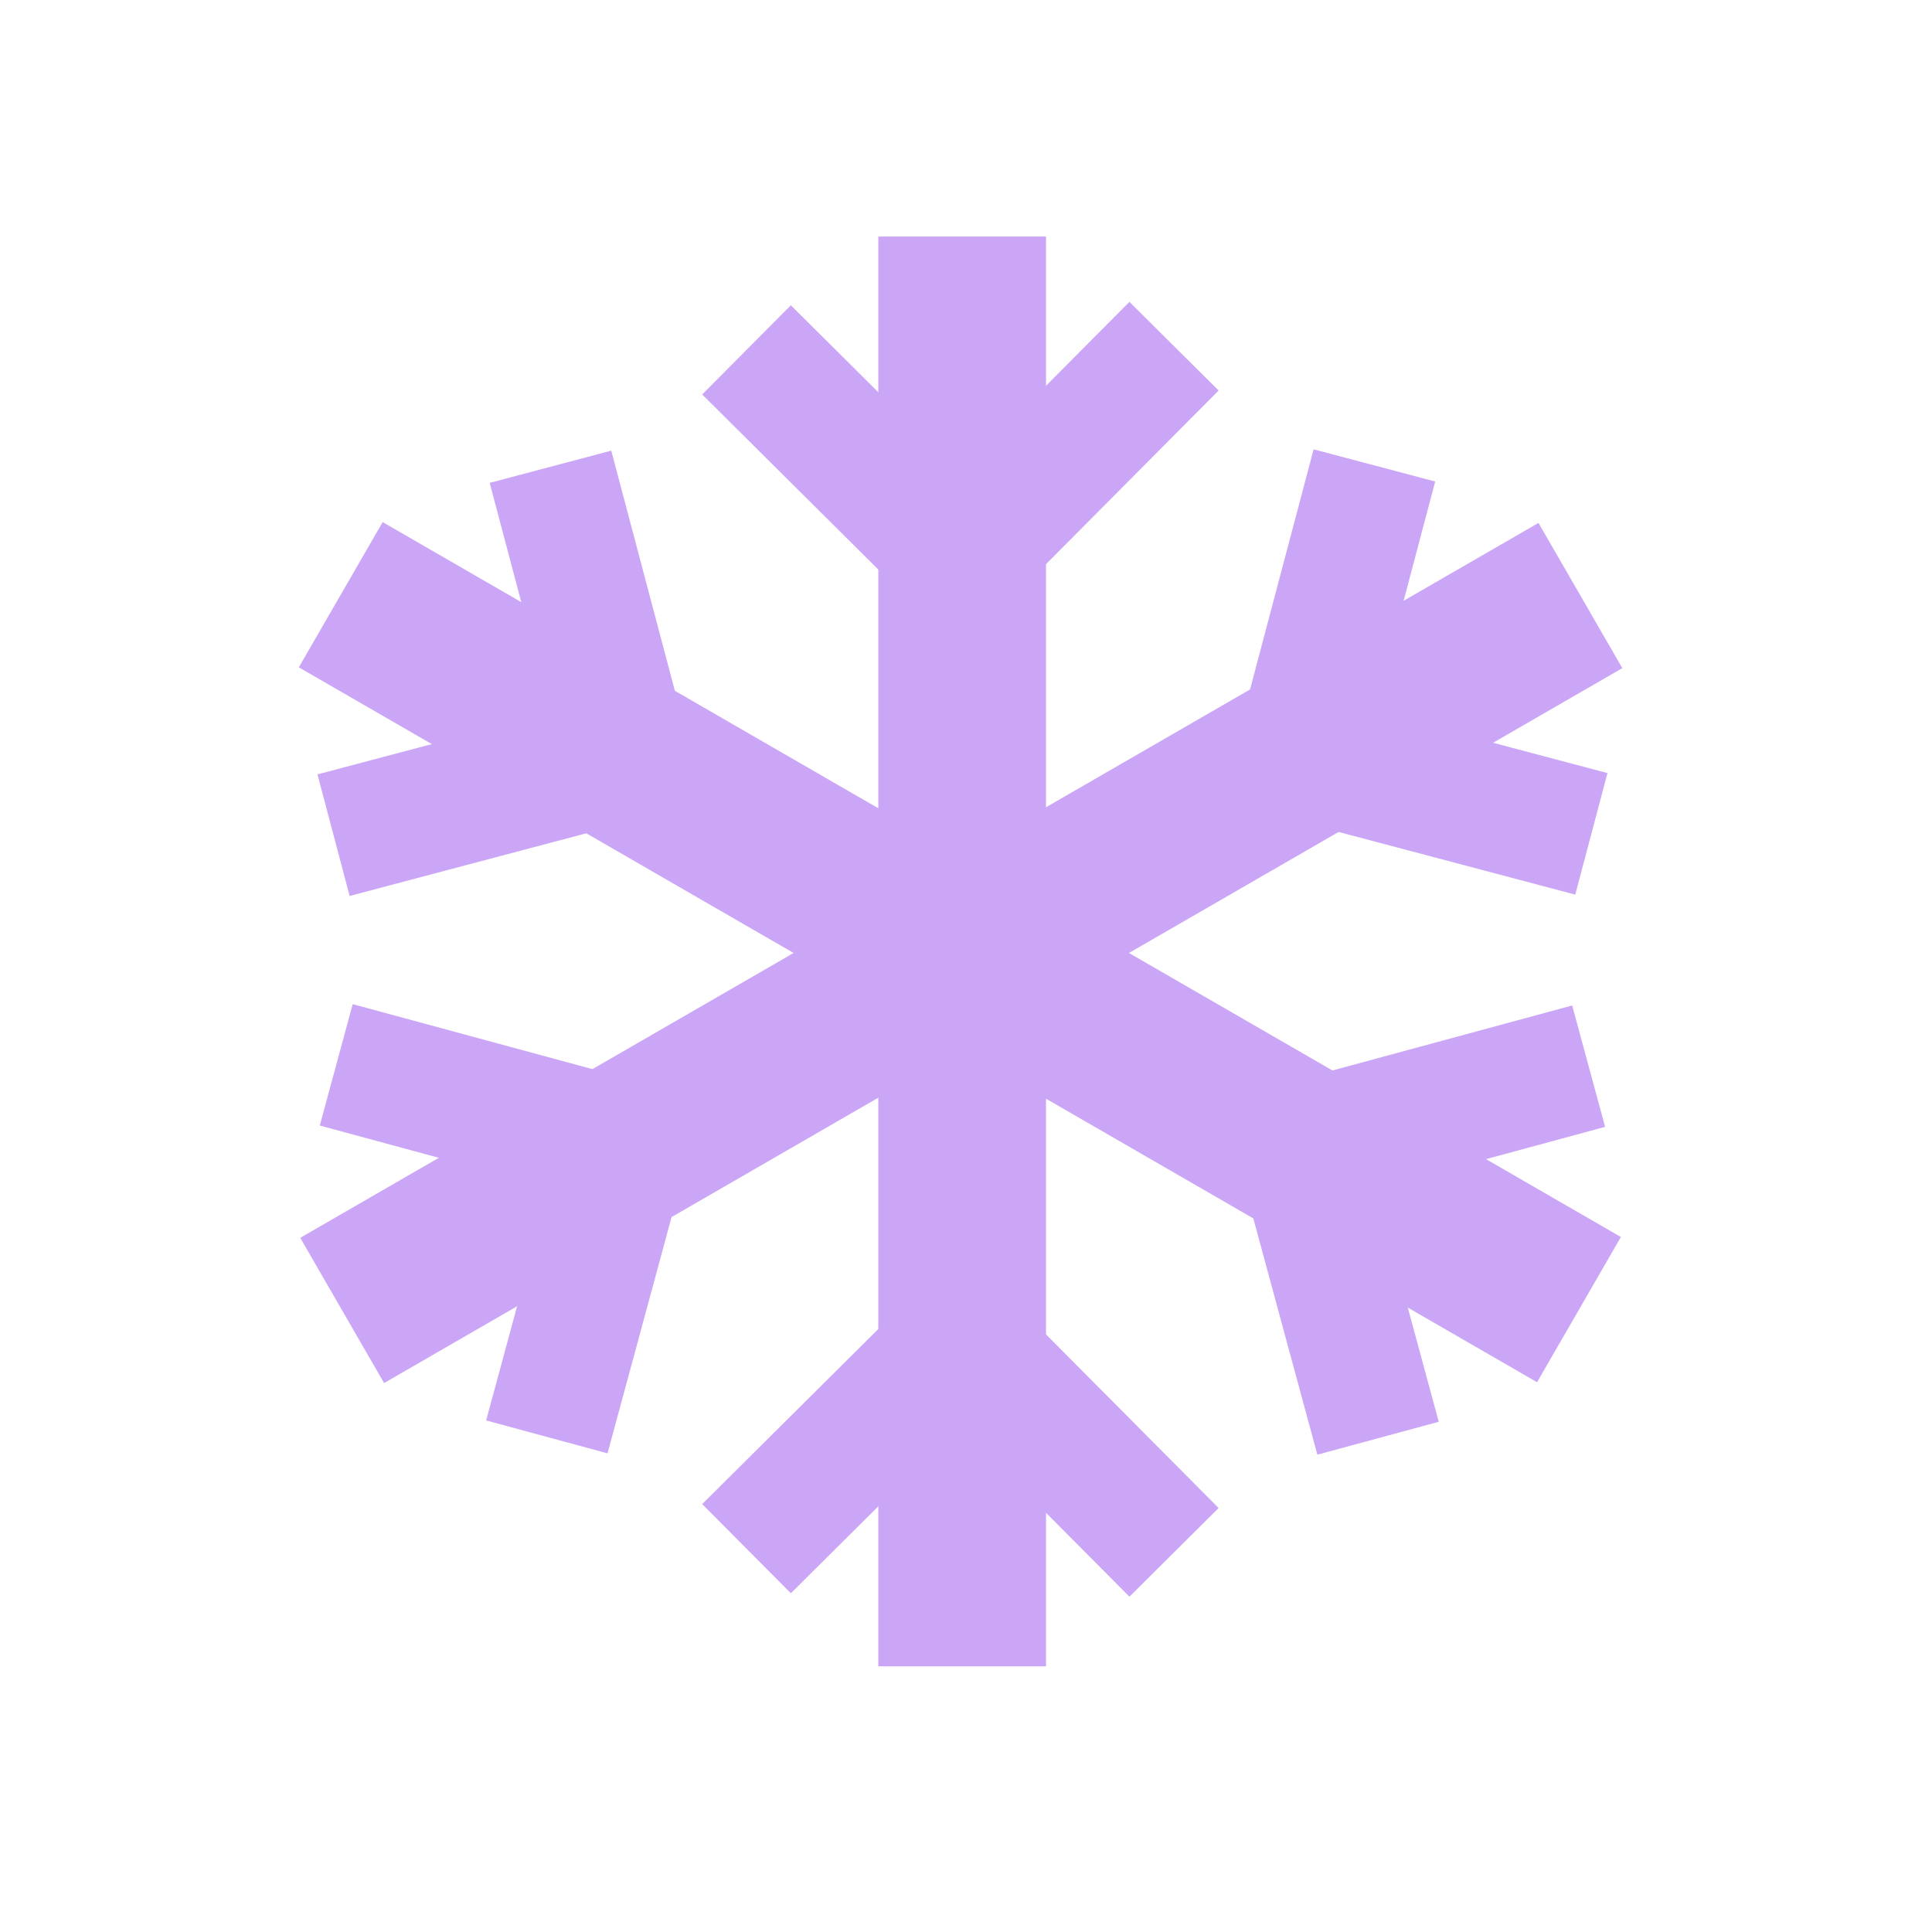
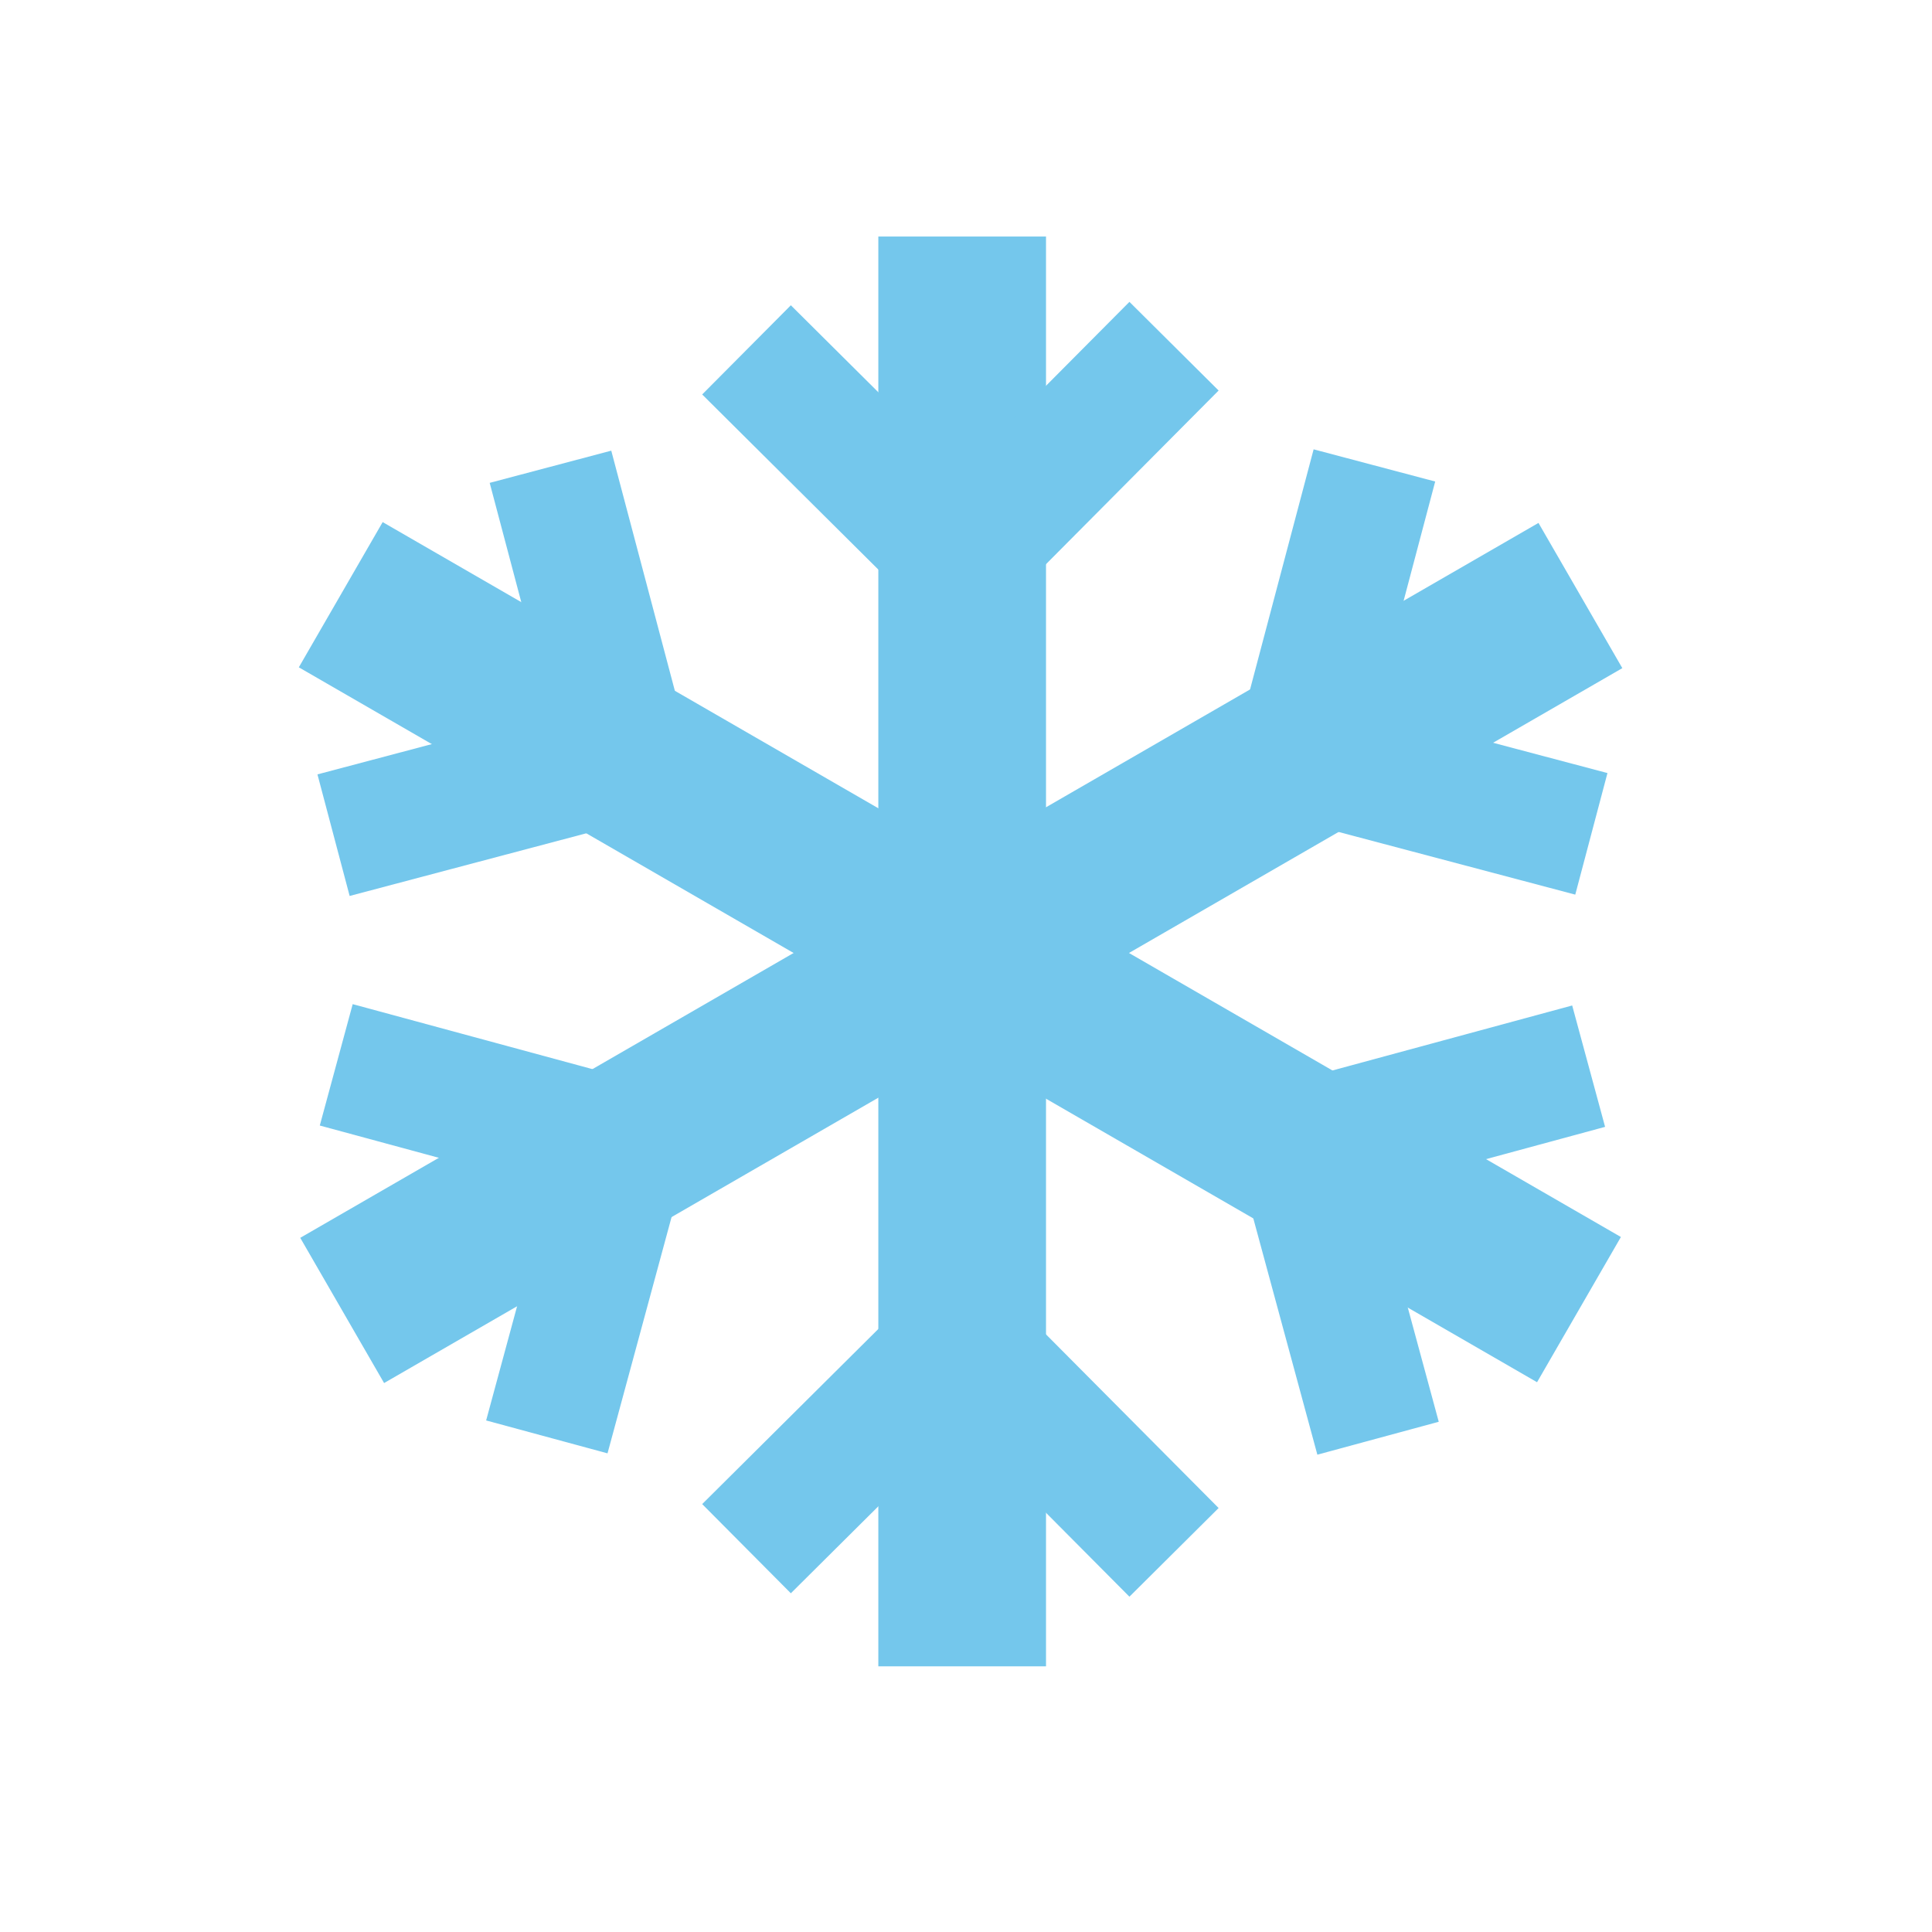
<svg xmlns="http://www.w3.org/2000/svg" width="60.973mm" height="60.973mm" viewBox="0 0 60.973 60.973" version="1.1" id="svg8">
  <defs id="defs2" />
  <g id="layer2" transform="translate(-188.5613,-109.7401)">
-     <g id="g5679" transform="translate(0.7239822,-2.325195)" style="stroke:#cba6f7;stroke-opacity:1">
-       <path style="fill:none;stroke:#cba6f7;stroke-width:5.292;stroke-linecap:butt;stroke-linejoin:miter;stroke-dasharray:none;stroke-opacity:1" d="m 218.203,119.53 v 45.124" id="path3332" />
-       <path style="fill:none;stroke:#cba6f7;stroke-width:3.969;stroke-linecap:butt;stroke-linejoin:miter;stroke-dasharray:none;stroke-opacity:1" d="m 211.397,160.941 6.728,-6.688 6.764,6.804" id="path4135" />
-       <path style="fill:none;stroke:#cba6f7;stroke-width:3.969;stroke-linecap:butt;stroke-linejoin:miter;stroke-dasharray:none;stroke-opacity:1" d="m 211.397,123.107 6.728,6.688 6.764,-6.804" id="path4137" />
-       <path style="fill:none;stroke:#cba6f7;stroke-width:5.292;stroke-linecap:butt;stroke-linejoin:miter;stroke-dasharray:none;stroke-opacity:1" d="m 237.714,130.86 -39.078,22.562" id="path5628" />
-       <path style="fill:none;stroke:#cba6f7;stroke-width:3.969;stroke-linecap:butt;stroke-linejoin:miter;stroke-dasharray:none;stroke-opacity:1" d="m 198.449,145.671 9.156,2.482 -2.51,9.26" id="path5630" />
-       <path style="fill:none;stroke:#cba6f7;stroke-width:3.969;stroke-linecap:butt;stroke-linejoin:miter;stroke-dasharray:none;stroke-opacity:1" d="m 231.213,126.754 -2.428,9.171 9.275,2.456" id="path5632" />
-       <path style="fill:none;stroke:#cba6f7;stroke-width:5.292;stroke-linecap:butt;stroke-linejoin:miter;stroke-dasharray:none;stroke-opacity:1" d="M 237.669,153.396 198.591,130.834" id="path5636" />
-       <path style="fill:none;stroke:#cba6f7;stroke-width:3.969;stroke-linecap:butt;stroke-linejoin:miter;stroke-dasharray:none;stroke-opacity:1" d="m 205.21,126.796 2.429,9.171 -9.275,2.456" id="path5638" />
-       <path style="fill:none;stroke:#cba6f7;stroke-width:3.969;stroke-linecap:butt;stroke-linejoin:miter;stroke-dasharray:none;stroke-opacity:1" d="m 237.974,145.713 -9.156,2.482 2.51,9.26" id="path5640" />
+     <g id="g5679" transform="translate(0.7239822,-2.325195)" style="stroke:#74c7ec;stroke-opacity:1">
+       <path style="fill:none;stroke:#74c7ec;stroke-width:5.292;stroke-linecap:butt;stroke-linejoin:miter;stroke-dasharray:none;stroke-opacity:1" d="m 218.203,119.53 v 45.124" id="path3332" />
+       <path style="fill:none;stroke:#74c7ec;stroke-width:3.969;stroke-linecap:butt;stroke-linejoin:miter;stroke-dasharray:none;stroke-opacity:1" d="m 211.397,160.941 6.728,-6.688 6.764,6.804" id="path4135" />
+       <path style="fill:none;stroke:#74c7ec;stroke-width:3.969;stroke-linecap:butt;stroke-linejoin:miter;stroke-dasharray:none;stroke-opacity:1" d="m 211.397,123.107 6.728,6.688 6.764,-6.804" id="path4137" />
+       <path style="fill:none;stroke:#74c7ec;stroke-width:5.292;stroke-linecap:butt;stroke-linejoin:miter;stroke-dasharray:none;stroke-opacity:1" d="m 237.714,130.86 -39.078,22.562" id="path5628" />
+       <path style="fill:none;stroke:#74c7ec;stroke-width:3.969;stroke-linecap:butt;stroke-linejoin:miter;stroke-dasharray:none;stroke-opacity:1" d="m 198.449,145.671 9.156,2.482 -2.51,9.26" id="path5630" />
+       <path style="fill:none;stroke:#74c7ec;stroke-width:3.969;stroke-linecap:butt;stroke-linejoin:miter;stroke-dasharray:none;stroke-opacity:1" d="m 231.213,126.754 -2.428,9.171 9.275,2.456" id="path5632" />
+       <path style="fill:none;stroke:#74c7ec;stroke-width:5.292;stroke-linecap:butt;stroke-linejoin:miter;stroke-dasharray:none;stroke-opacity:1" d="M 237.669,153.396 198.591,130.834" id="path5636" />
+       <path style="fill:none;stroke:#74c7ec;stroke-width:3.969;stroke-linecap:butt;stroke-linejoin:miter;stroke-dasharray:none;stroke-opacity:1" d="m 205.21,126.796 2.429,9.171 -9.275,2.456" id="path5638" />
+       <path style="fill:none;stroke:#74c7ec;stroke-width:3.969;stroke-linecap:butt;stroke-linejoin:miter;stroke-dasharray:none;stroke-opacity:1" d="m 237.974,145.713 -9.156,2.482 2.51,9.26" id="path5640" />
    </g>
    <rect style="fill:none;fill-opacity:1;stroke:none;stroke-width:0.265;stroke-linecap:butt;stroke-linejoin:bevel;stroke-dasharray:none;stroke-dashoffset:0;stroke-opacity:1;stop-color:#000000" id="rect7151" width="60.973" height="60.973" x="188.561" y="109.74" />
  </g>
</svg>
